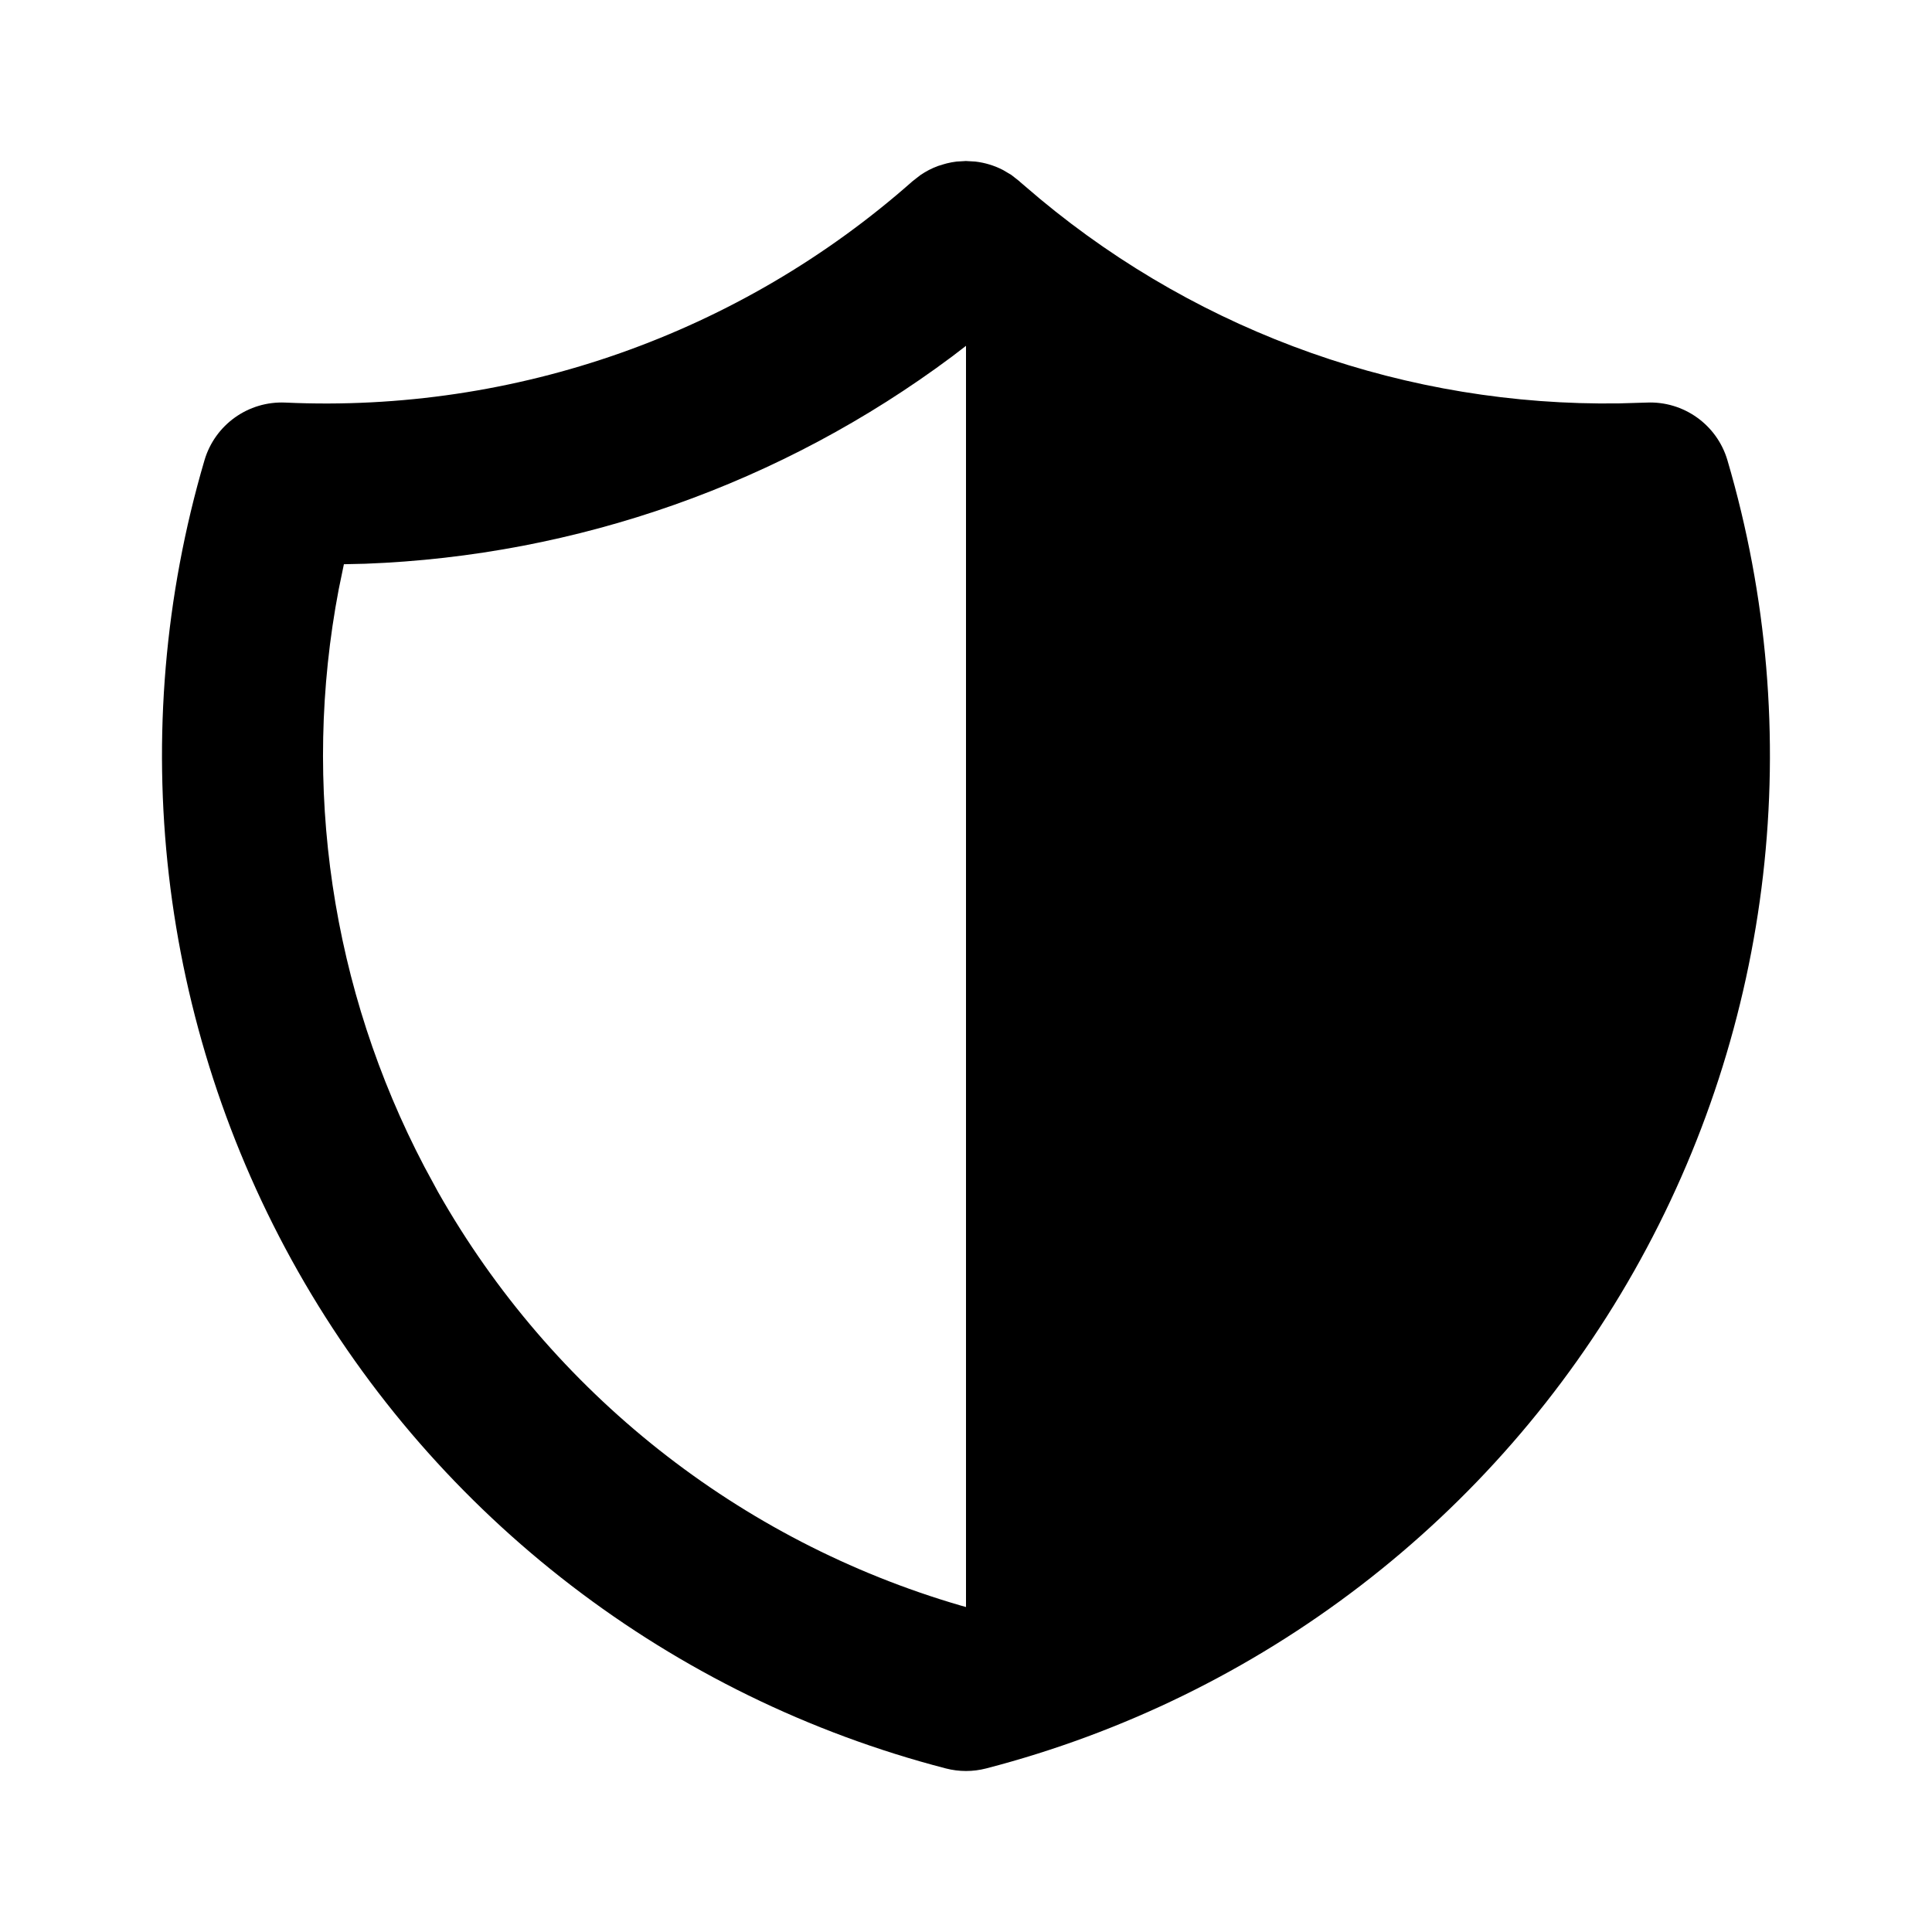
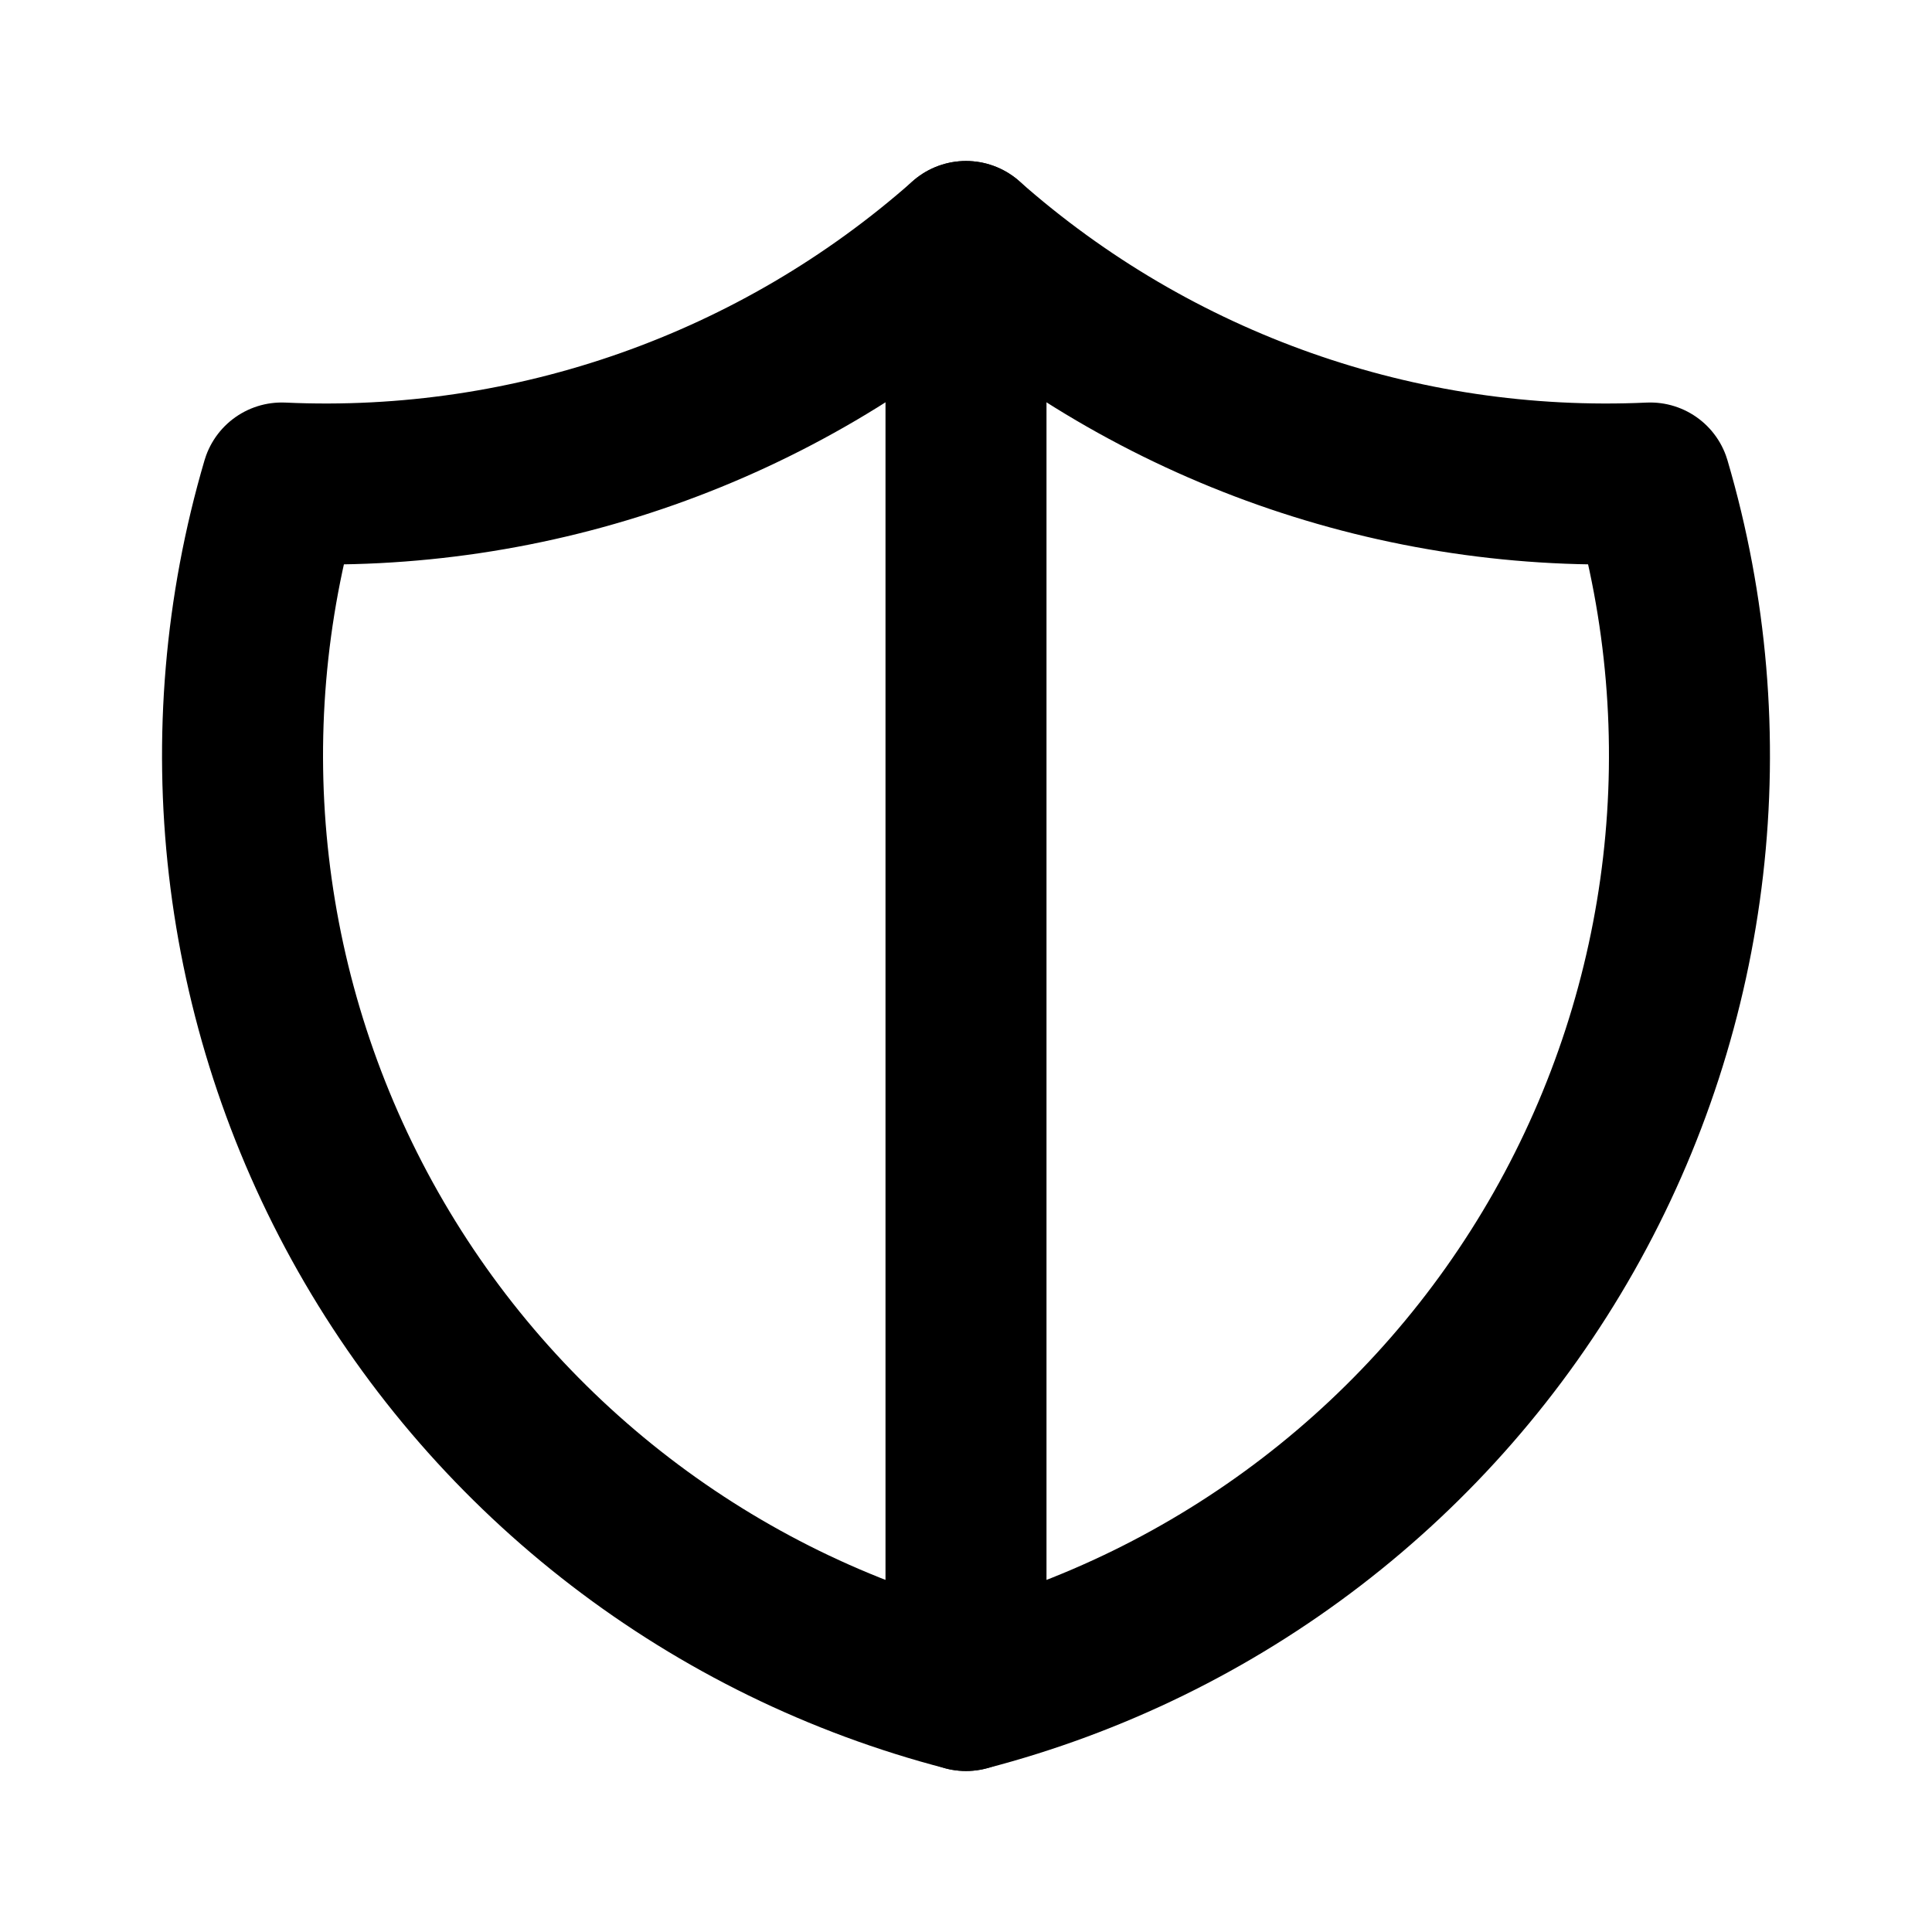
- <svg xmlns="http://www.w3.org/2000/svg" width="24" height="24" viewBox="0 0 24 24" fill="currentColor" class="icon icon-tabler icons-tabler-filled icon-tabler-shield-half">
+ <svg xmlns="http://www.w3.org/2000/svg" width="24" height="24" viewBox="0 0 24 24" fill="none" stroke="currentColor" stroke-width="2" stroke-linecap="round" stroke-linejoin="round" class="icon icon-tabler icons-tabler-outline icon-tabler-shield-half">
  <path stroke="none" d="M0 0h24v24H0z" fill="none" />
-   <path d="M11.998 2l.032 .002l.086 .005a1 1 0 0 1 .342 .104l.105 .062l.097 .076l.016 .015l.247 .21a11 11 0 0 0 7.189 2.537l.342 -.01a1 1 0 0 1 1.005 .717a13 13 0 0 1 -9.208 16.25a1 1 0 0 1 -.502 0a13 13 0 0 1 -9.209 -16.25a1 1 0 0 1 1.005 -.717a11 11 0 0 0 7.791 -2.75l.046 -.036l.053 -.041a1 1 0 0 1 .217 -.112l.075 -.023l.036 -.01a1 1 0 0 1 .12 -.022l.086 -.005zm.002 2.296l-.176 .135a13 13 0 0 1 -7.288 2.572l-.264 .006l-.064 .31a11 11 0 0 0 1.064 7.175l.17 .314a11 11 0 0 0 6.49 5.136l.068 .019z" />
+   <path d="M12 3a12 12 0 0 0 8.5 3a12 12 0 0 1 -8.5 15a12 12 0 0 1 -8.5 -15a12 12 0 0 0 8.5 -3" />
+   <path d="M12 3v18" />
</svg>
